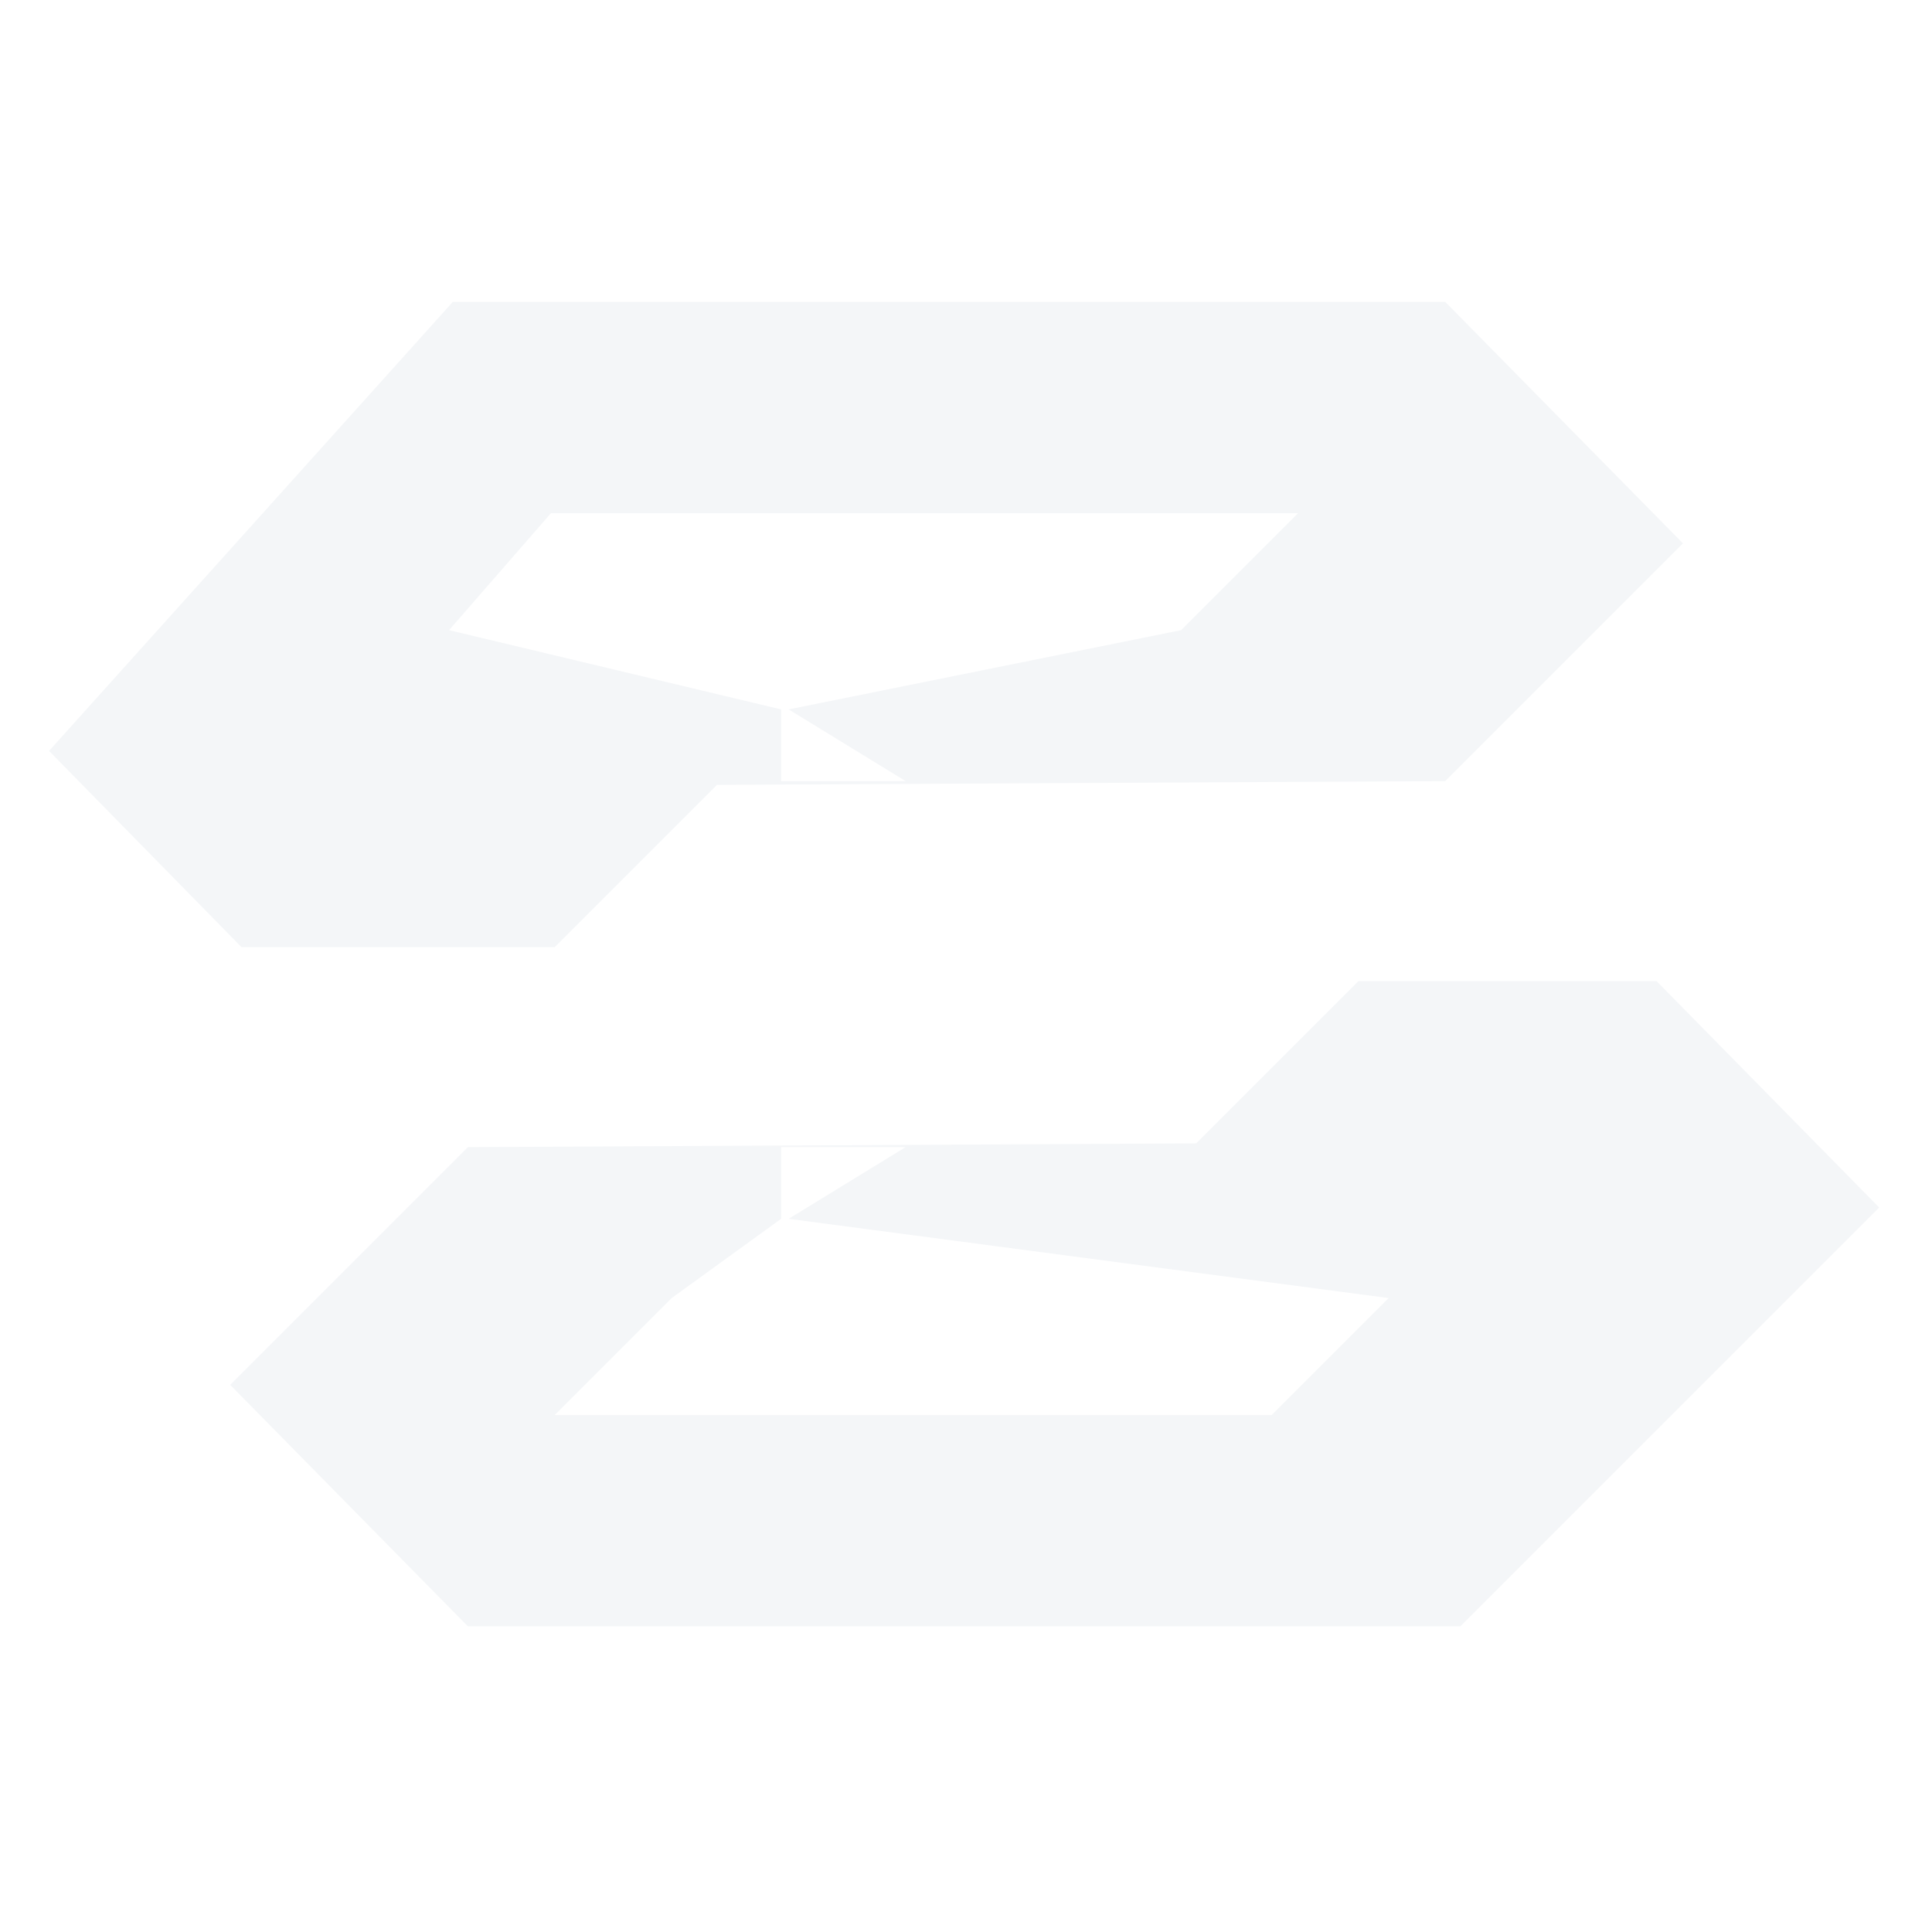
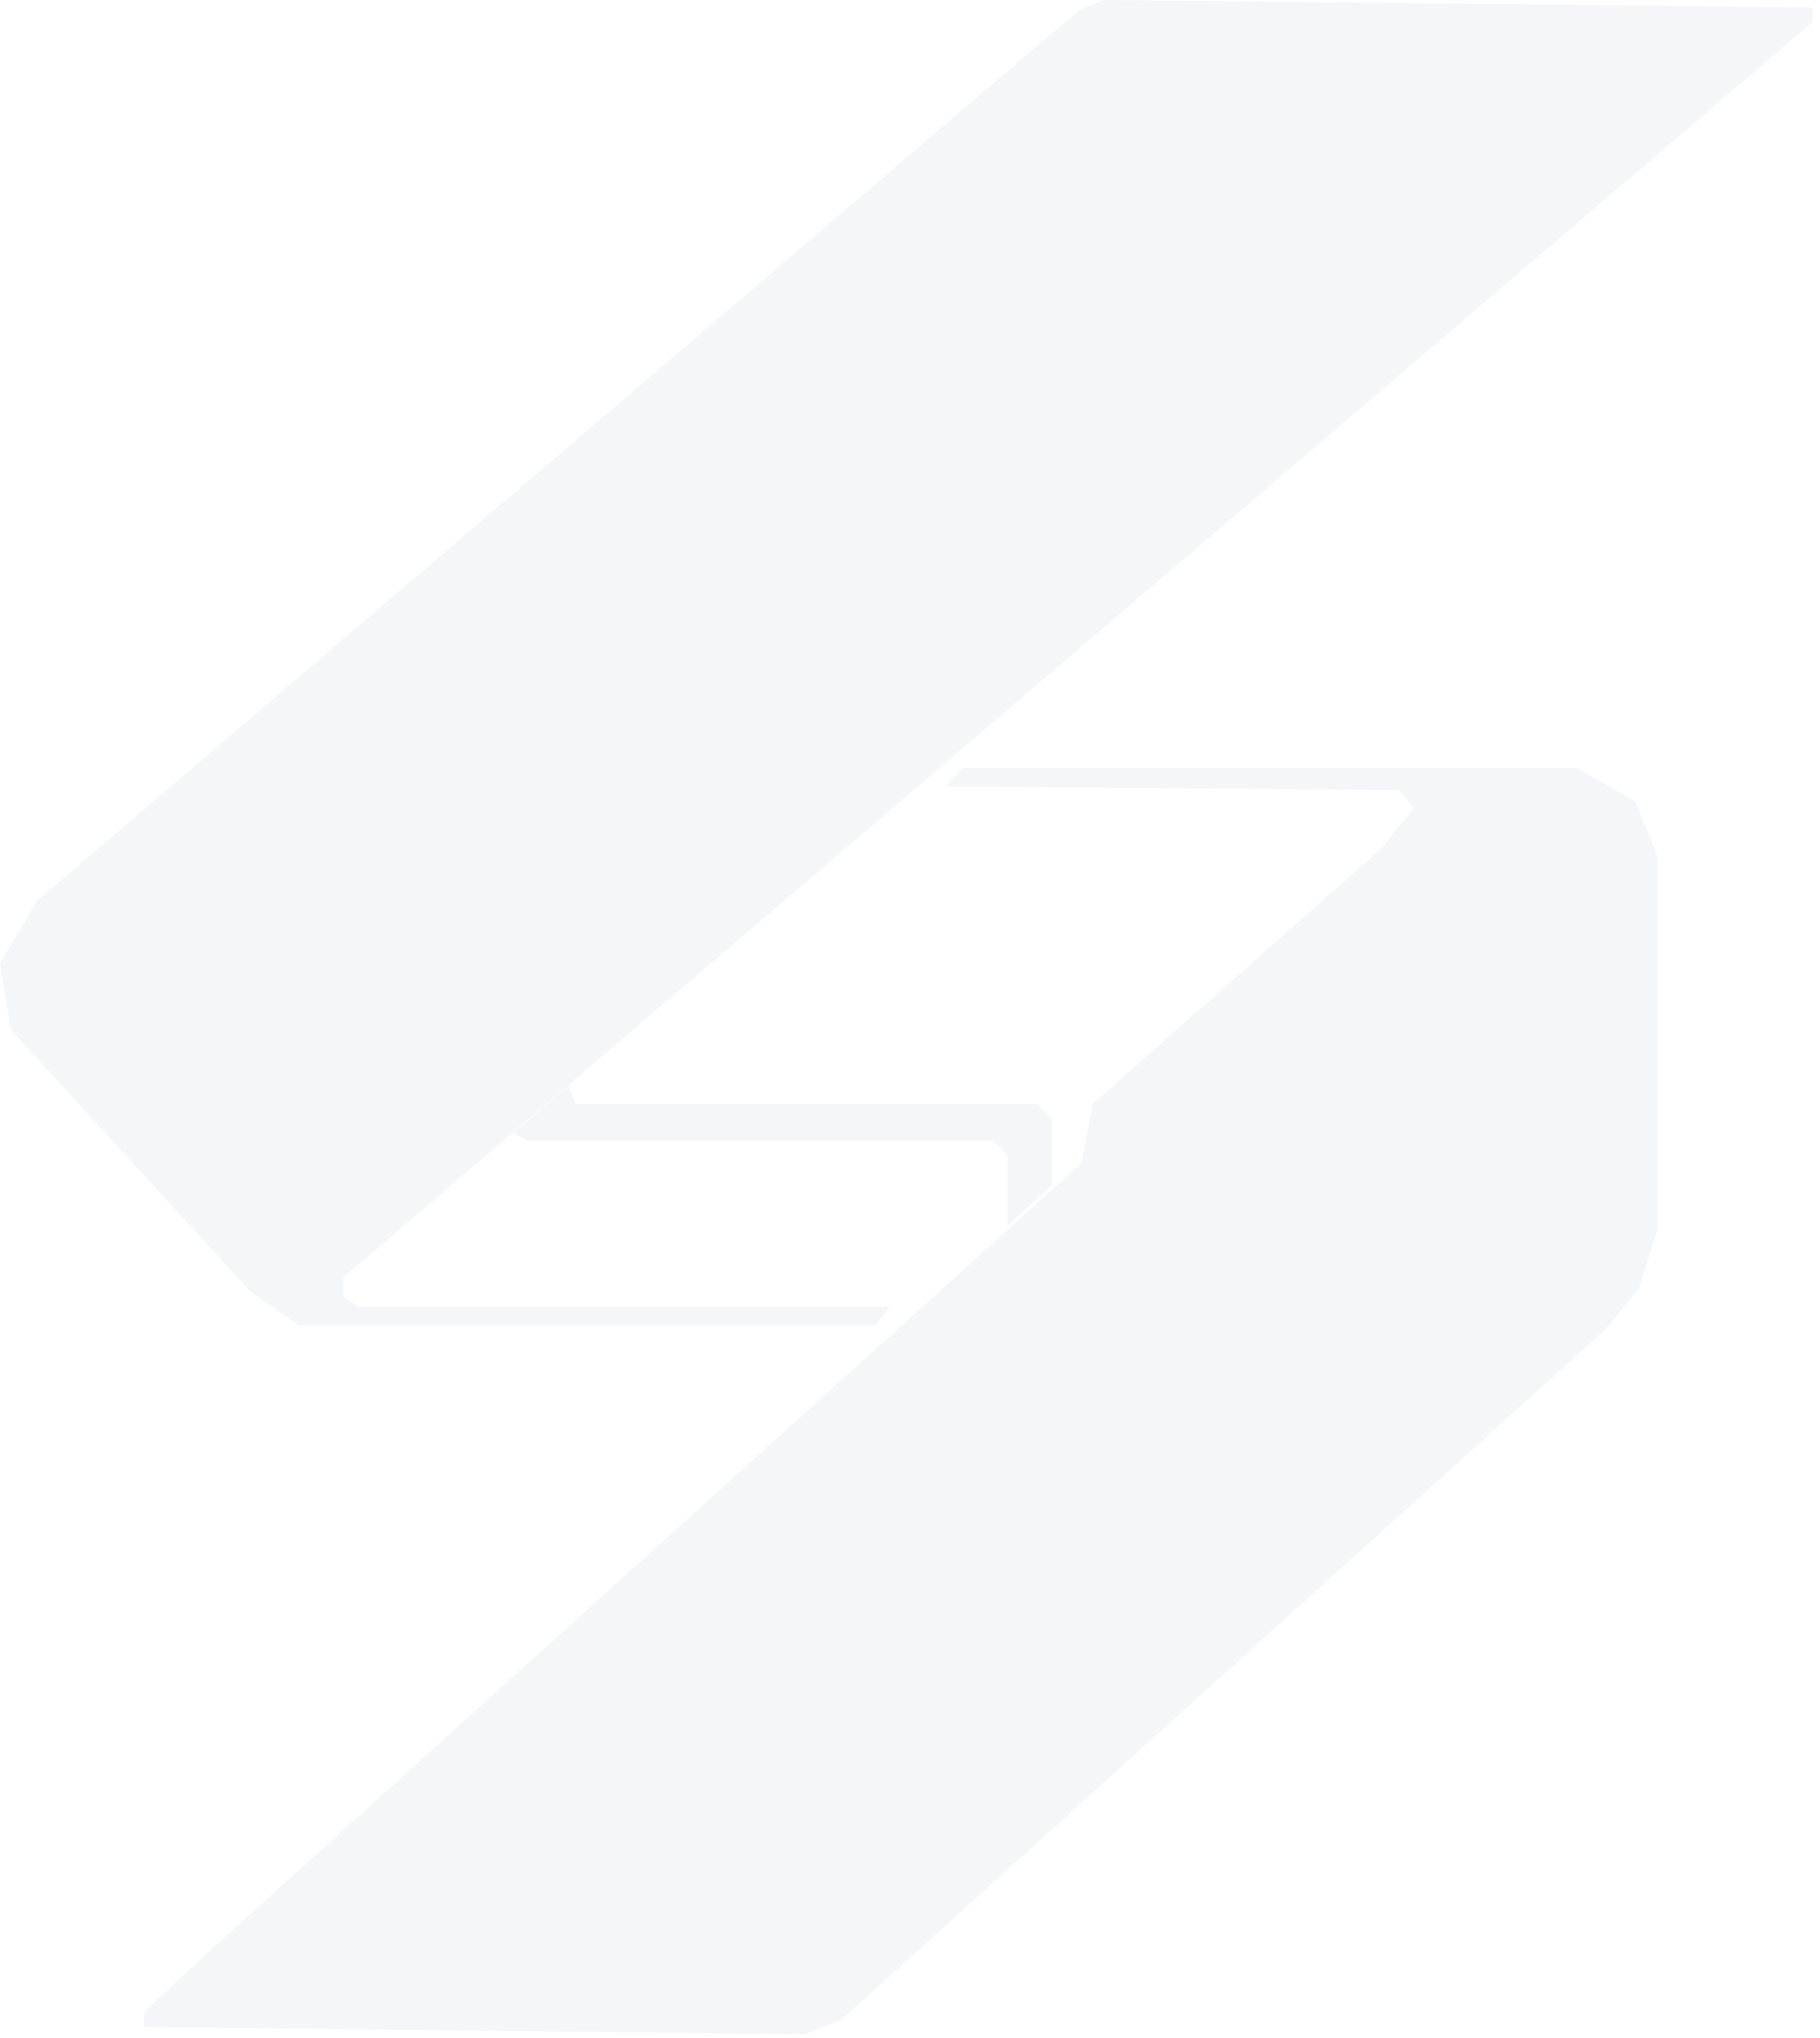
- <svg xmlns="http://www.w3.org/2000/svg" viewBox="0 0 512 512" role="img" aria-label="Sthang Studio monochrome mark">
-   <path fill="#F4F6F8" fill-rule="evenodd" d="M120 80L13 199L64 251L147 251L190 208L383 207L446 144L383 80Z M344 136L313 167L209 188L240 207L207 207L207 188L119 167L146 136Z" />
-   <path fill="#F4F6F8" fill-rule="evenodd" d="M360 260L317 303L124 304L61 367L124 431L387 431L498 320L439 260Z M240 304L209 323L368 344L337 375L147 375L178 344L207 323L207 304Z" />
+ <svg xmlns="http://www.w3.org/2000/svg" viewBox="0 0 493 552" role="img" aria-label="Sthang Studio mark">
+   <path fill="#F4F6F8" d="M 491 2 L 299 0 L 292 3 L 10 244 L 0 261 L 3 279 L 68 350 L 81 359 L 237 359 L 241 354 L 97 354 L 93 351 L 93 346 L 491 6 Z" />
+   <path fill="#F4F6F8" d="M 443 217 L 427 208 L 261 208 L 256 213 L 379 214 L 383 219 L 374 230 L 296 299 L 293 315 L 55 530 L 39 545 L 39 549 L 218 551 L 228 547 L 435 360 L 444 349 L 449 333 L 449 232 Z" />
+   <path fill="#F4F6F8" d="M 139 307 L 143 309 L 269 309 L 273 313 L 273 332 L 285 321 L 285 303 L 281 299 L 156 299 L 154 294 Z" />
</svg>
